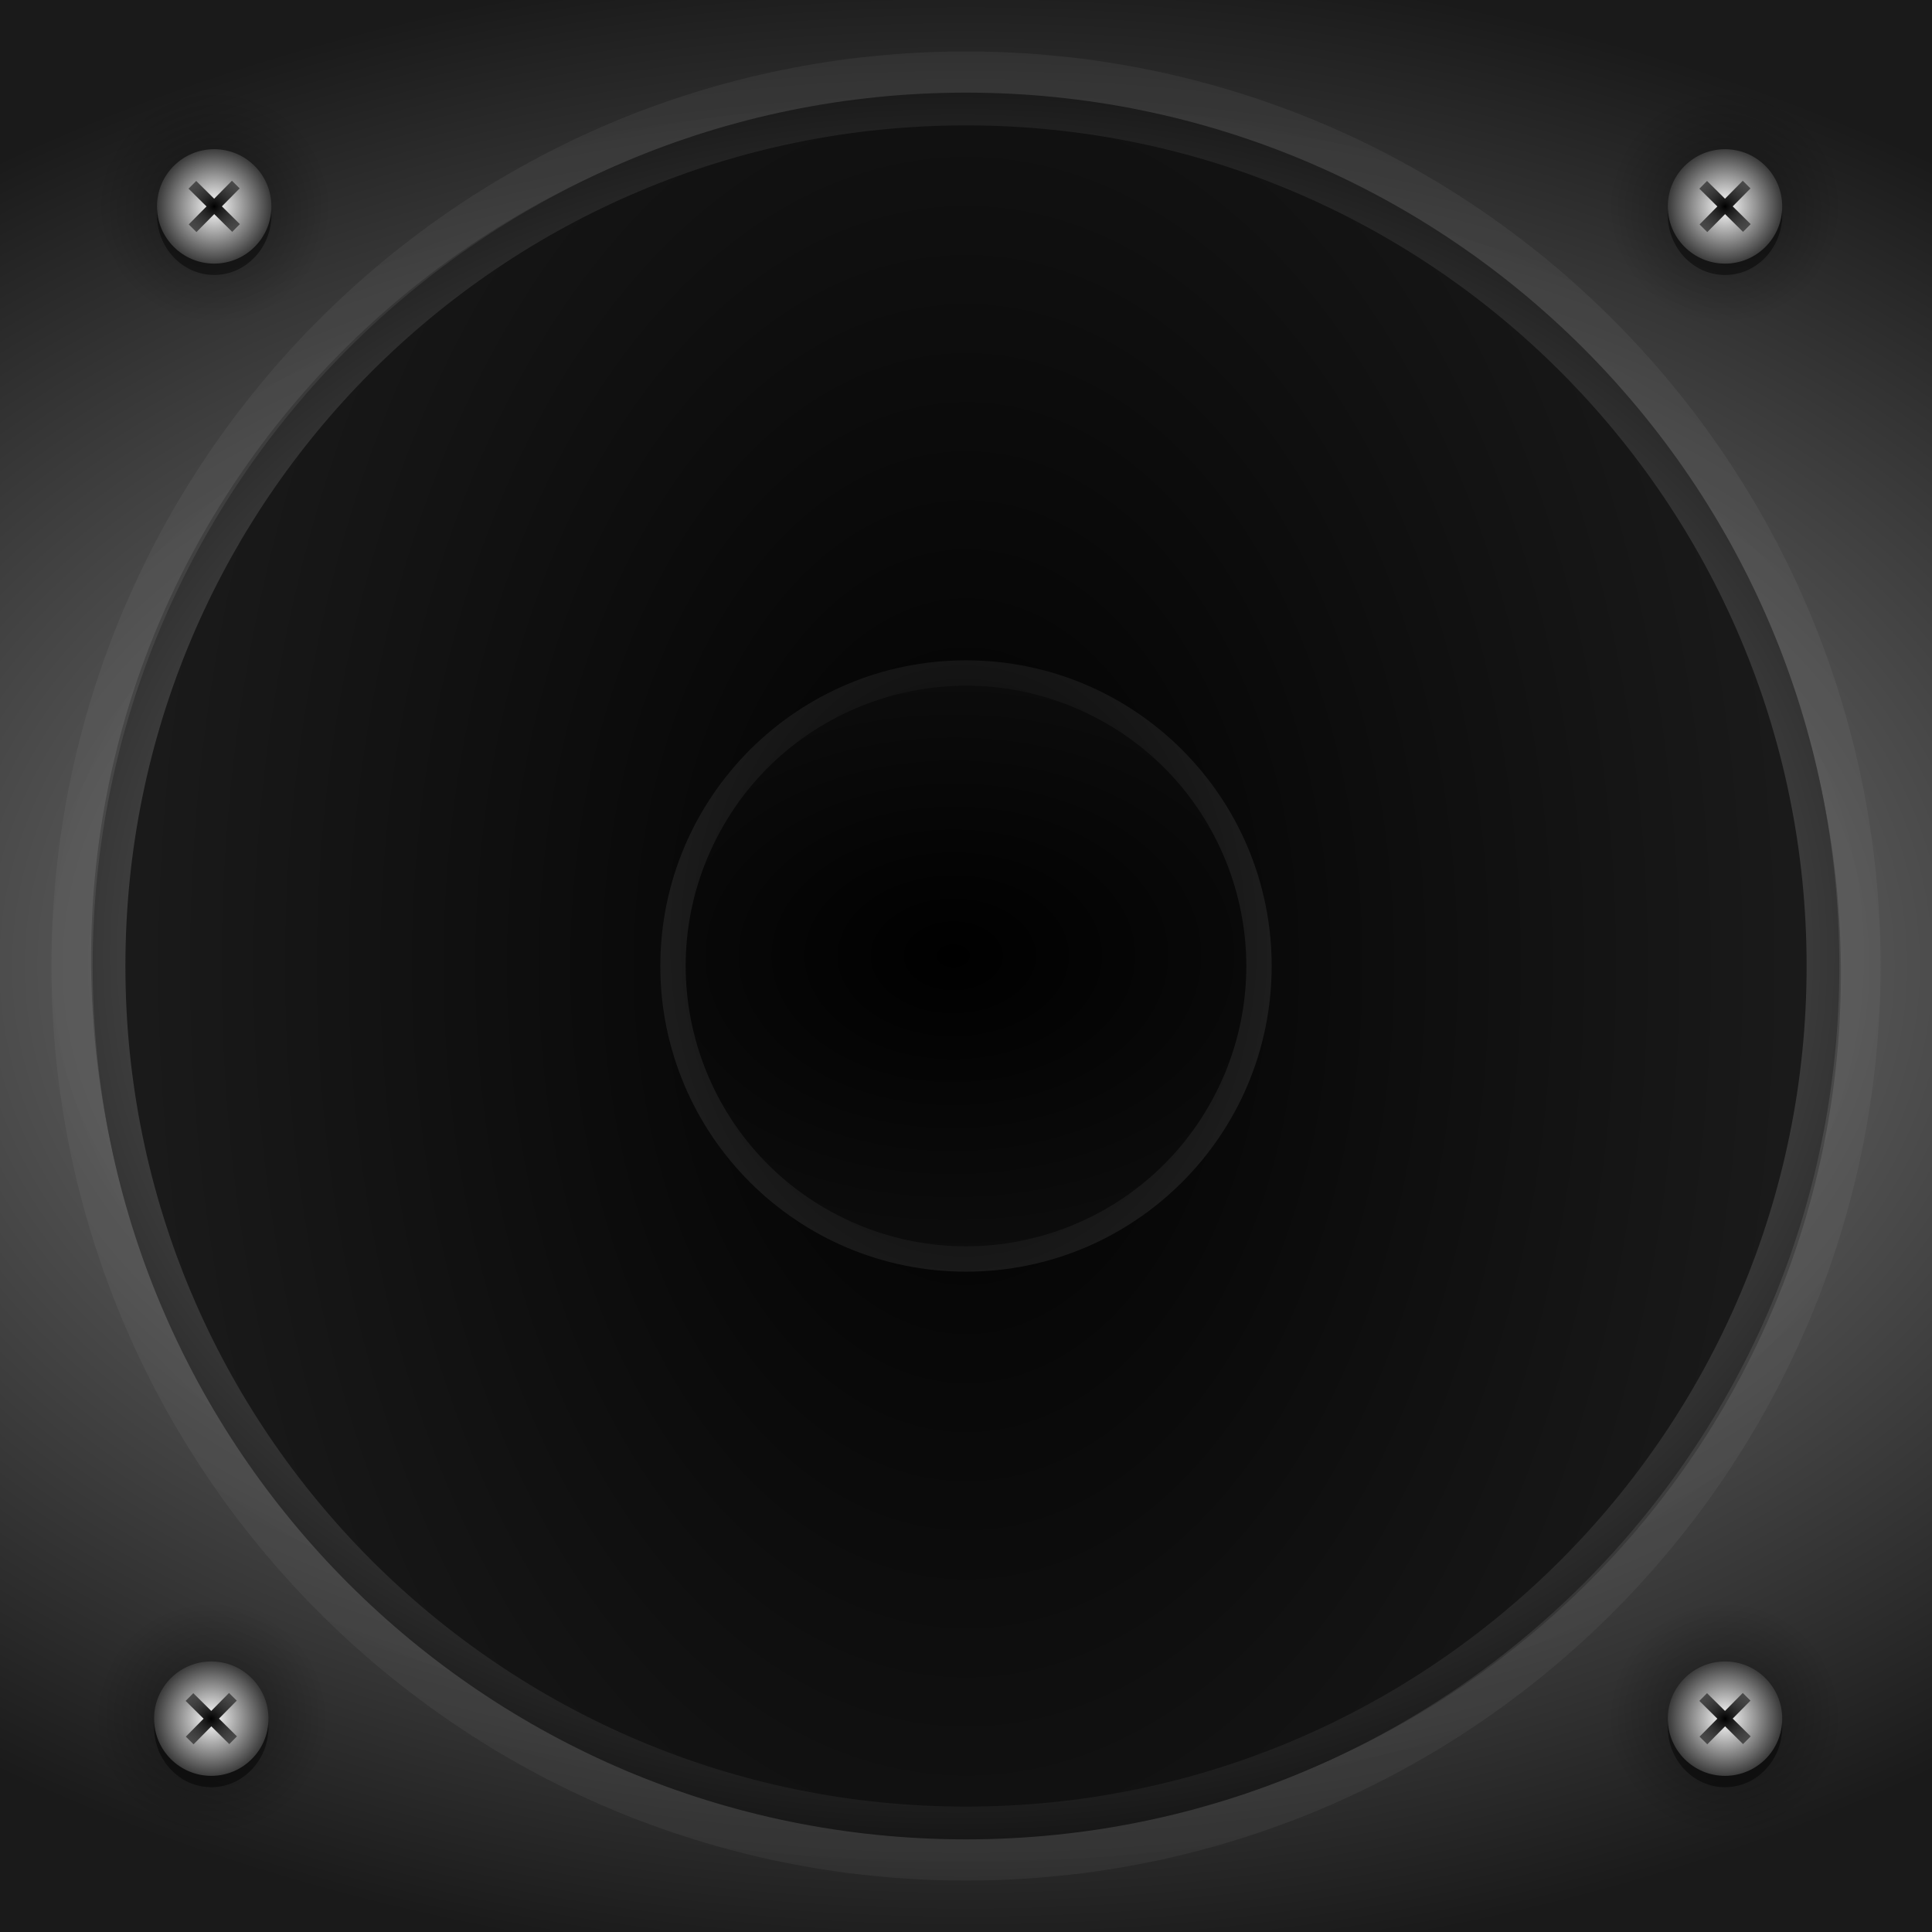
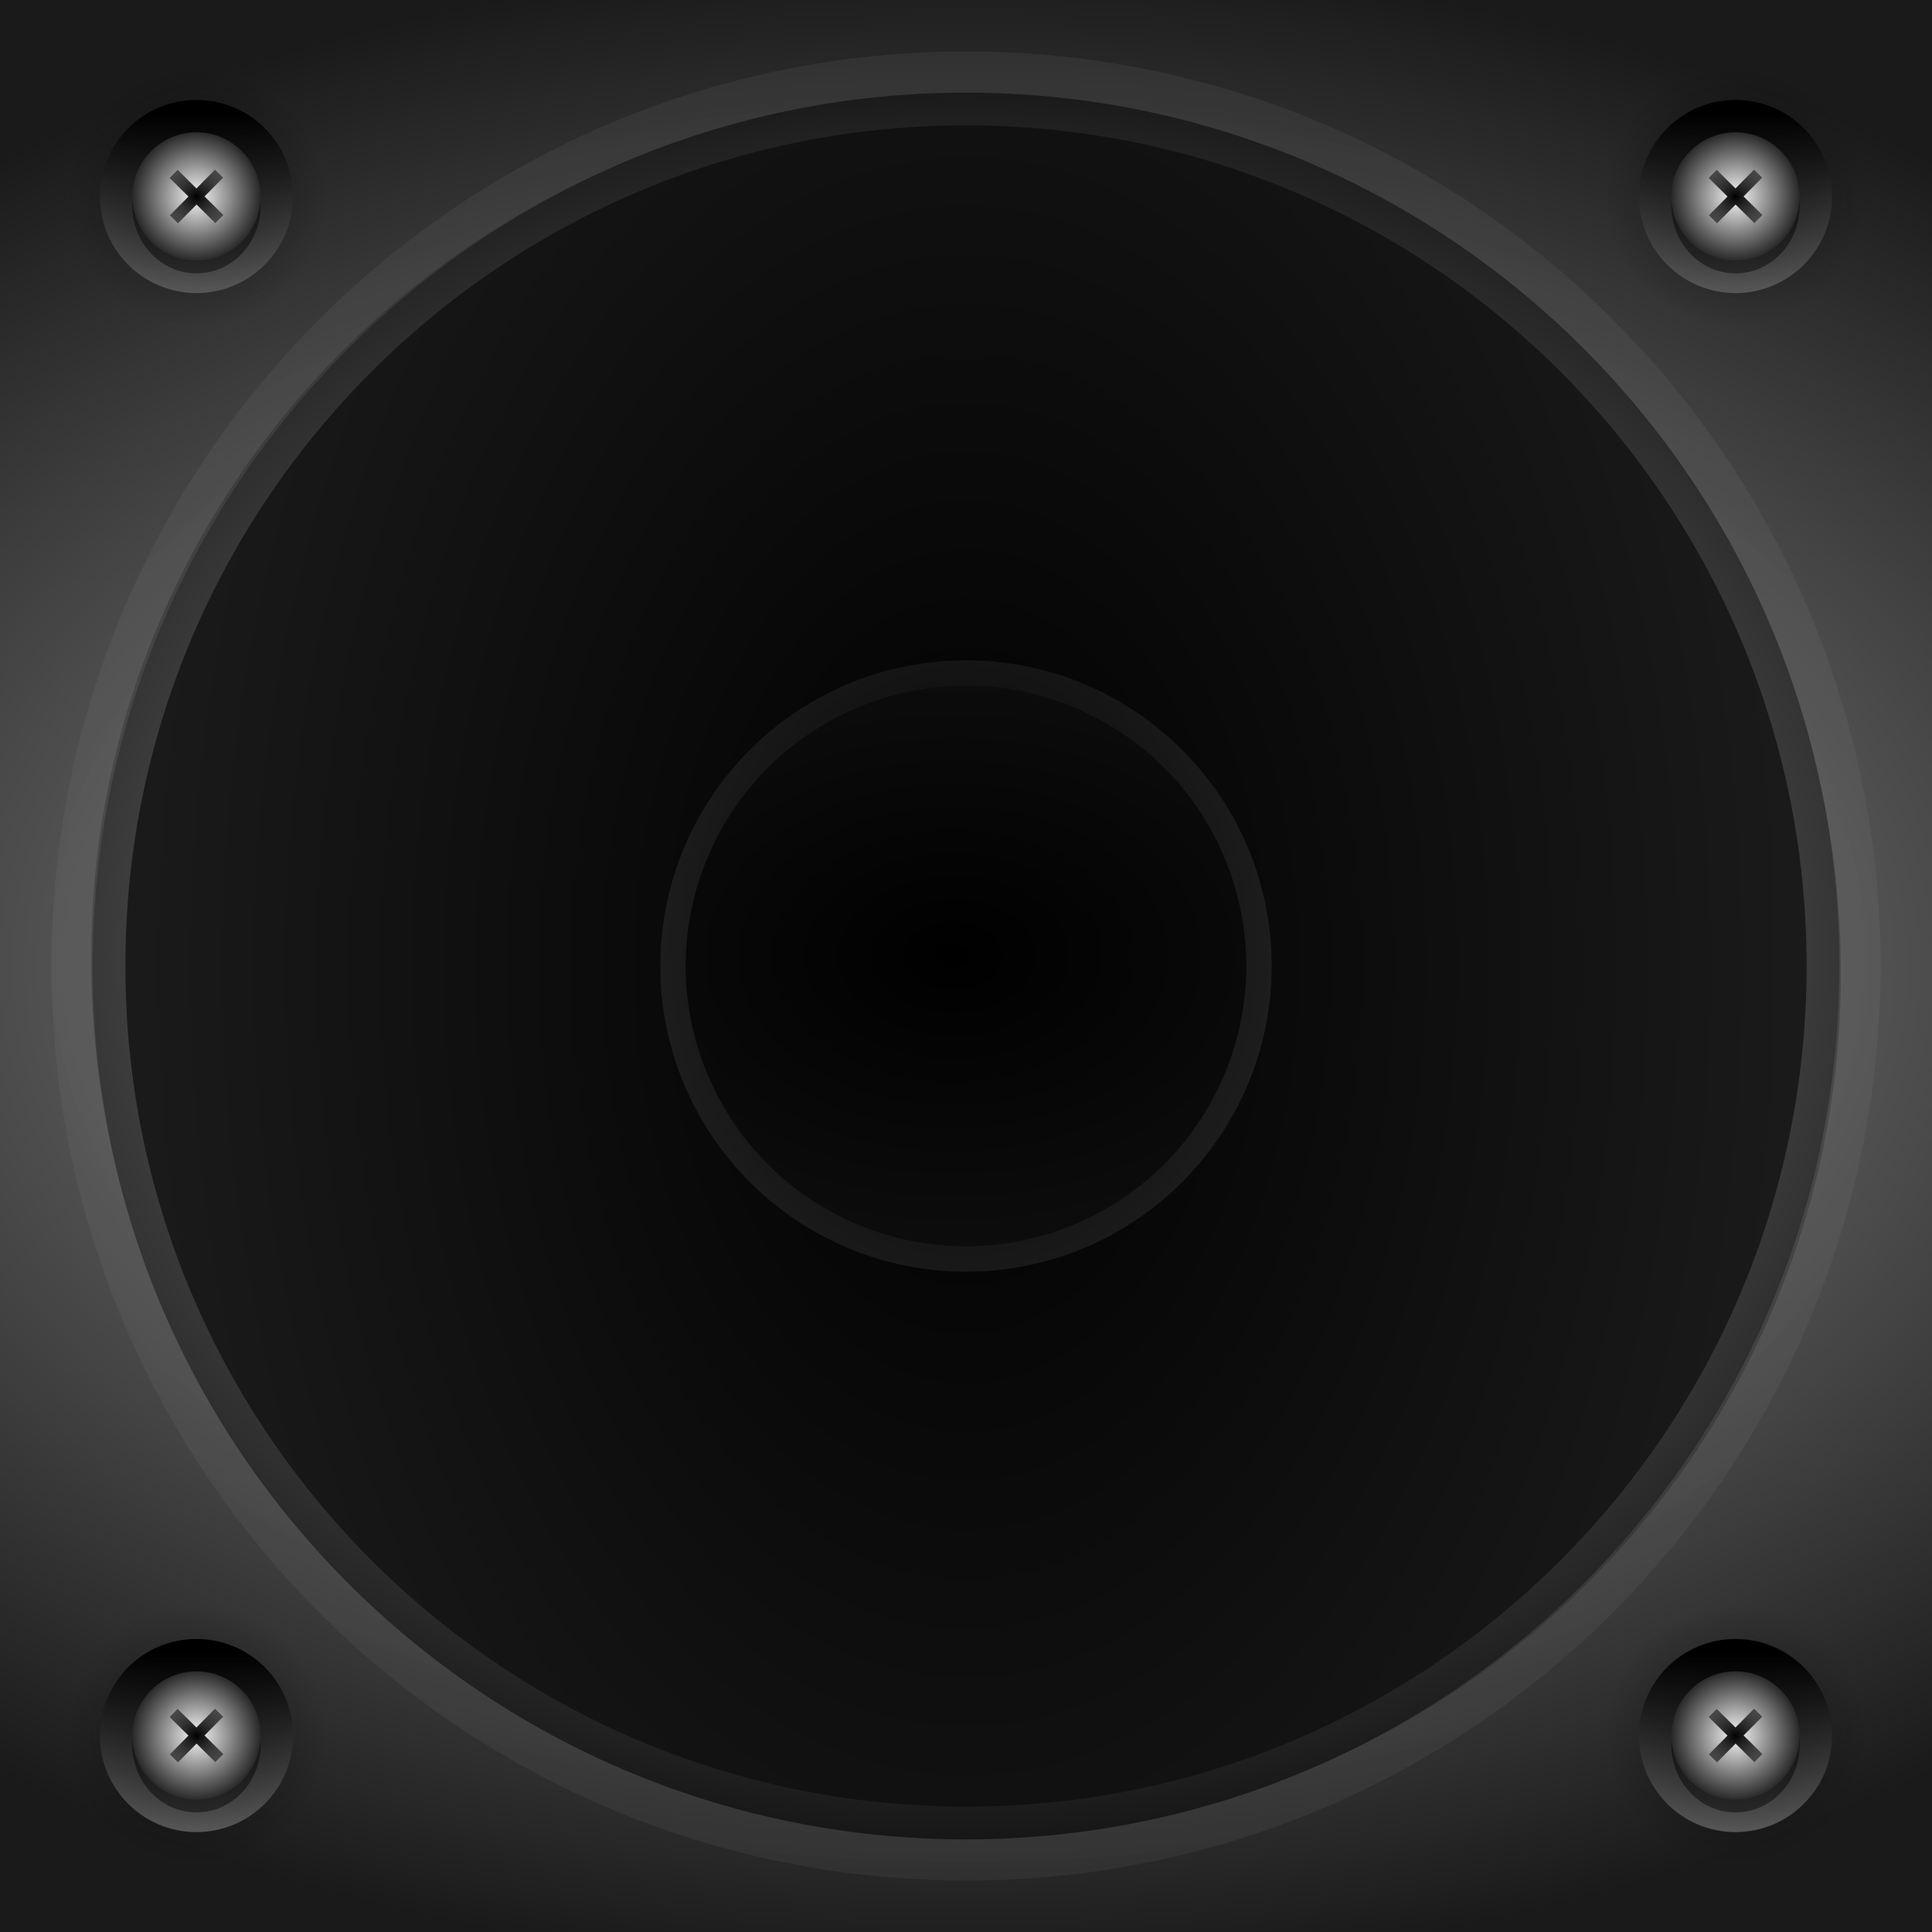
<svg xmlns="http://www.w3.org/2000/svg" xmlns:xlink="http://www.w3.org/1999/xlink" width="118" height="118" viewBox="0 0 118 118" id="svg2" version="1.1">
  <defs id="defs4">
    <linearGradient id="linearGradient4582">
      <stop style="stop-color:#ffffff;stop-opacity:1" offset="0" id="stop4578" />
      <stop style="stop-color:#1e1e1e;stop-opacity:1" offset="1" id="stop4580" />
    </linearGradient>
    <linearGradient id="linearGradient4798">
      <stop style="stop-color:#000000;stop-opacity:1;" offset="0" id="stop4794" />
      <stop style="stop-color:#000000;stop-opacity:0;" offset="1" id="stop4796" />
    </linearGradient>
    <linearGradient id="linearGradient4601">
      <stop id="stop4597" offset="0" style="stop-color:#f9f9f9;stop-opacity:1" />
      <stop id="stop4599" offset="1" style="stop-color:#1e1e1e;stop-opacity:1" />
    </linearGradient>
    <linearGradient id="linearGradient4593">
      <stop style="stop-color:#000000;stop-opacity:1;" offset="0" id="stop4589" />
      <stop style="stop-color:#000000;stop-opacity:0;" offset="1" id="stop4591" />
    </linearGradient>
    <linearGradient id="linearGradient4220">
      <stop id="stop4222" offset="0" style="stop-color:#b3b3b3;stop-opacity:1" />
      <stop id="stop4224" offset="1" style="stop-color:#4d4d4d;stop-opacity:1" />
    </linearGradient>
    <linearGradient id="linearGradient4226">
      <stop style="stop-color:#000000;stop-opacity:1" offset="0" id="stop4228" />
      <stop style="stop-color:#333333;stop-opacity:1" offset="1" id="stop4230" />
    </linearGradient>
    <linearGradient id="linearGradient4202">
      <stop id="stop4204" offset="0" style="stop-color:#000000;stop-opacity:1" />
      <stop id="stop4206" offset="1" style="stop-color:#333333;stop-opacity:1" />
    </linearGradient>
    <linearGradient id="linearGradient4189">
      <stop style="stop-color:#000000;stop-opacity:1" offset="0" id="stop4191" />
      <stop style="stop-color:#1a1a1a;stop-opacity:1" offset="1" id="stop4193" />
    </linearGradient>
    <linearGradient id="linearGradient4173">
      <stop style="stop-color:#b3b3b3;stop-opacity:1" offset="0" id="stop4175" />
      <stop style="stop-color:#000000;stop-opacity:1" offset="1" id="stop4177" />
    </linearGradient>
    <linearGradient id="linearGradient4159">
      <stop style="stop-color:#999999;stop-opacity:1" offset="0" id="stop4161" />
      <stop style="stop-color:#1a1a1a;stop-opacity:1" offset="1" id="stop4163" />
    </linearGradient>
    <radialGradient xlink:href="#linearGradient4159" id="radialGradient4165" cx="59" cy="993.133" fx="59" fy="993.133" r="59.148" gradientUnits="userSpaceOnUse" gradientTransform="matrix(1.043433,-2.2141091e-7,3.5166025e-7,1.657253,-1054.925,-1704.873)" />
    <radialGradient xlink:href="#linearGradient4173" id="radialGradient4185" cx="66.012" cy="993.296" fx="66.012" fy="993.296" r="54.871" gradientUnits="userSpaceOnUse" gradientTransform="matrix(1.127823,-5.0095623e-7,6.2287524e-7,1.402304,-1067.155,-1452.386)" />
    <radialGradient xlink:href="#linearGradient4202" id="radialGradient4195-0" cx="59.597" cy="1011.803" fx="59.597" fy="1011.803" r="54.102" gradientTransform="matrix(0.6144823,-7.1719447e-7,9.0283955e-7,0.7735405,22.52733,-1774.489)" gradientUnits="userSpaceOnUse" />
    <radialGradient xlink:href="#linearGradient4189" id="radialGradient4195-0-3" cx="65.285" cy="1025.926" fx="65.285" fy="1025.926" r="54.102" gradientTransform="matrix(0.6066212,-0.2946498,0.4239069,0.8727342,445.7678,-1253.246)" gradientUnits="userSpaceOnUse" />
    <pattern y="0" x="0" height="6" width="6" patternUnits="userSpaceOnUse" id="EMFhbasepattern" />
    <radialGradient xlink:href="#linearGradient4226" id="radialGradient4232" cx="-991.952" cy="-82.025" fx="-991.952" fy="-82.025" r="53.199" gradientTransform="matrix(1.855264,0.04375618,-0.06772266,2.871444,1917.153,-712.7758)" gradientUnits="userSpaceOnUse" />
    <radialGradient xlink:href="#linearGradient4220" id="radialGradient4185-7" cx="66.012" cy="993.296" fx="66.012" fy="993.296" r="54.871" gradientUnits="userSpaceOnUse" gradientTransform="matrix(1.191433,1.2192142e-7,-1.7120801e-7,1.673068,-1071.328,-1721.353)" />
    <radialGradient xlink:href="#linearGradient4601" id="radialGradient4263-5-30" cx="8.984" cy="943.307" fx="8.984" fy="943.307" r="3.743" gradientUnits="userSpaceOnUse" gradientTransform="matrix(0.8168621,0,0,0.8168621,97.56252,176.8679)" />
    <radialGradient xlink:href="#linearGradient4593" id="radialGradient4595" cx="104.867" cy="947.414" fx="104.867" fy="947.414" r="2.428" gradientTransform="matrix(1.220892,-1.7597499e-5,1.7801072e-5,1.235015,-23.18121,-222.655)" gradientUnits="userSpaceOnUse" />
    <radialGradient xlink:href="#linearGradient4593" id="radialGradient4723" gradientUnits="userSpaceOnUse" gradientTransform="matrix(1.813608,-1.7630123e-5,1.7323402e-5,1.783211,-85.30364,-742.0172)" cx="104.867" cy="947.414" fx="104.867" fy="947.414" r="2.428" />
-     <radialGradient xlink:href="#linearGradient4798" id="radialGradient4672" gradientUnits="userSpaceOnUse" gradientTransform="matrix(6.9721815e-6,-1.558193,1.616431,7.2483636e-6,-1426.514,1110.365)" cx="104.867" cy="947.414" fx="104.867" fy="947.414" r="2.428" />
-     <radialGradient xlink:href="#linearGradient4798" id="radialGradient4800-49" cx="-105.014" cy="947.589" fx="-105.014" fy="947.589" r="6.116" gradientUnits="userSpaceOnUse" gradientTransform="matrix(1.166179,0,0,1.166179,17.54753,-158.0895)" />
    <radialGradient xlink:href="#linearGradient4582" id="radialGradient4725-12" gradientUnits="userSpaceOnUse" gradientTransform="matrix(1.061397,1.2358733e-7,-1.2607048e-7,1.082723,95.38224,-74.37136)" cx="8.984" cy="943.307" fx="8.984" fy="943.307" r="3.743" />
-     <radialGradient xlink:href="#linearGradient4582" id="radialGradient4590" gradientUnits="userSpaceOnUse" gradientTransform="matrix(1.061397,1.2358733e-7,-1.2607048e-7,1.082723,95.38224,-74.37136)" cx="8.984" cy="943.307" fx="8.984" fy="943.307" r="3.743" />
-     <radialGradient xlink:href="#linearGradient4798" id="radialGradient4800-49-62" cx="-105.014" cy="947.589" fx="-105.014" fy="947.589" r="6.116" gradientUnits="userSpaceOnUse" gradientTransform="matrix(1.166179,0,0,1.166179,17.54753,-158.0895)" />
-     <radialGradient xlink:href="#linearGradient4582" id="radialGradient4590-8" gradientUnits="userSpaceOnUse" gradientTransform="matrix(1.061397,1.2358733e-7,-1.2607048e-7,1.082723,95.38224,-74.37136)" cx="8.984" cy="943.307" fx="8.984" fy="943.307" r="3.743" />
-     <radialGradient xlink:href="#linearGradient4798" id="radialGradient4672-6" gradientUnits="userSpaceOnUse" gradientTransform="matrix(6.9721815e-6,-1.558193,1.616431,7.2483636e-6,-1426.514,1110.365)" cx="104.867" cy="947.414" fx="104.867" fy="947.414" r="2.428" />
-     <radialGradient xlink:href="#linearGradient4798" id="radialGradient4800-49-5" cx="-105.014" cy="947.589" fx="-105.014" fy="947.589" r="6.116" gradientUnits="userSpaceOnUse" gradientTransform="matrix(1.166179,0,0,1.166179,17.54753,-158.0895)" />
-     <radialGradient xlink:href="#linearGradient4582" id="radialGradient4590-88" gradientUnits="userSpaceOnUse" gradientTransform="matrix(1.061397,1.2358733e-7,-1.2607048e-7,1.082723,95.38224,-74.37136)" cx="8.984" cy="943.307" fx="8.984" fy="943.307" r="3.743" />
-     <radialGradient xlink:href="#linearGradient4798" id="radialGradient4672-65" gradientUnits="userSpaceOnUse" gradientTransform="matrix(6.9721815e-6,-1.558193,1.616431,7.2483636e-6,-1426.514,1110.365)" cx="104.867" cy="947.414" fx="104.867" fy="947.414" r="2.428" />
-     <radialGradient xlink:href="#linearGradient4798" id="radialGradient4800-49-0" cx="-105.014" cy="947.589" fx="-105.014" fy="947.589" r="6.116" gradientUnits="userSpaceOnUse" gradientTransform="matrix(1.166179,0,0,1.166179,17.54753,-158.0895)" />
-     <radialGradient xlink:href="#linearGradient4582" id="radialGradient4590-4" gradientUnits="userSpaceOnUse" gradientTransform="matrix(1.061397,1.2358733e-7,-1.2607048e-7,1.082723,95.38224,-74.37136)" cx="8.984" cy="943.307" fx="8.984" fy="943.307" r="3.743" />
-     <radialGradient xlink:href="#linearGradient4798" id="radialGradient4672-3" gradientUnits="userSpaceOnUse" gradientTransform="matrix(6.9721815e-6,-1.558193,1.616431,7.2483636e-6,-1426.514,1110.365)" cx="104.867" cy="947.414" fx="104.867" fy="947.414" r="2.428" />
+     <linearGradient id="linearGradient5406">
+       <stop style="stop-color:#000000;stop-opacity:1" offset="0" id="stop5402" />
+       <stop style="stop-color:#c8c8c8;stop-opacity:1" offset="1" id="stop5404" />
+     </linearGradient>
+     <radialGradient xlink:href="#linearGradient4798" id="radialGradient4800-49-5-6" cx="-105.014" cy="947.589" fx="-105.014" fy="947.589" r="6.116" gradientUnits="userSpaceOnUse" gradientTransform="matrix(0.9746726,0,0,0.9746726,111.3202,-75.81826)" />
+     <radialGradient xlink:href="#linearGradient4601" id="radialGradient5551-7" gradientUnits="userSpaceOnUse" gradientTransform="matrix(0.8184181,7.8037863e-8,-7.8772932e-8,0.8261271,-16.3184,68.47925)" cx="8.984" cy="943.307" fx="8.984" fy="943.307" r="3.743" />
+     <radialGradient xlink:href="#linearGradient4798" id="radialGradient4672-0" gradientUnits="userSpaceOnUse" gradientTransform="matrix(-5.4300984e-6,-1.213557,-1.258914,5.6451955e-6,1201.68,975.0281)" cx="104.867" cy="947.414" fx="104.867" fy="947.414" r="2.428" />
+     <linearGradient xlink:href="#linearGradient5406" id="linearGradient4638" gradientUnits="userSpaceOnUse" gradientTransform="matrix(0.6018435,0,0,0.6018435,333.4652,1280.625)" x1="-543.354" y1="-725.451" x2="-543.354" y2="-697.633" />
+     <linearGradient xlink:href="#linearGradient5406" id="linearGradient4638-8" gradientUnits="userSpaceOnUse" gradientTransform="matrix(0.6018435,0,0,0.6018435,333.4652,1280.625)" x1="-543.354" y1="-725.451" x2="-543.354" y2="-697.633" />
+     <radialGradient xlink:href="#linearGradient4798" id="radialGradient4800-49-5-6-6" cx="-105.014" cy="947.589" fx="-105.014" fy="947.589" r="6.116" gradientUnits="userSpaceOnUse" gradientTransform="matrix(0.9746726,0,0,0.9746726,111.3202,-75.81826)" />
+     <radialGradient xlink:href="#linearGradient4601" id="radialGradient5551-7-4" gradientUnits="userSpaceOnUse" gradientTransform="matrix(0.8184181,7.8037863e-8,-7.8772932e-8,0.8261271,-16.3184,68.47925)" cx="8.984" cy="943.307" fx="8.984" fy="943.307" r="3.743" />
+     <radialGradient xlink:href="#linearGradient4798" id="radialGradient4672-0-8" gradientUnits="userSpaceOnUse" gradientTransform="matrix(-5.4300984e-6,-1.213557,-1.258914,5.6451955e-6,1201.68,975.0281)" cx="104.867" cy="947.414" fx="104.867" fy="947.414" r="2.428" />
+     <radialGradient xlink:href="#linearGradient4798" id="radialGradient4800-49-5-6-66" cx="-105.014" cy="947.589" fx="-105.014" fy="947.589" r="6.116" gradientUnits="userSpaceOnUse" gradientTransform="matrix(0.9746726,0,0,0.9746726,111.3202,-75.81826)" />
+     <radialGradient xlink:href="#linearGradient4601" id="radialGradient5551-7-0" gradientUnits="userSpaceOnUse" gradientTransform="matrix(0.8184181,7.8037863e-8,-7.8772932e-8,0.8261271,-16.3184,68.47925)" cx="8.984" cy="943.307" fx="8.984" fy="943.307" r="3.743" />
+     <radialGradient xlink:href="#linearGradient4798" id="radialGradient4672-0-86" gradientUnits="userSpaceOnUse" gradientTransform="matrix(-5.4300984e-6,-1.213557,-1.258914,5.6451955e-6,1201.68,975.0281)" cx="104.867" cy="947.414" fx="104.867" fy="947.414" r="2.428" />
+     <linearGradient xlink:href="#linearGradient5406" id="linearGradient4967" gradientUnits="userSpaceOnUse" gradientTransform="matrix(0.6018435,0,0,0.6018435,333.4652,1280.625)" x1="-543.354" y1="-725.451" x2="-543.354" y2="-697.633" />
+     <radialGradient xlink:href="#linearGradient4798" id="radialGradient4800-49-5-6-0" cx="-105.014" cy="947.589" fx="-105.014" fy="947.589" r="6.116" gradientUnits="userSpaceOnUse" gradientTransform="matrix(0.9746726,0,0,0.9746726,111.3202,-75.81826)" />
+     <radialGradient xlink:href="#linearGradient4601" id="radialGradient5551-7-07" gradientUnits="userSpaceOnUse" gradientTransform="matrix(0.8184181,7.8037863e-8,-7.8772932e-8,0.8261271,-16.3184,68.47925)" cx="8.984" cy="943.307" fx="8.984" fy="943.307" r="3.743" />
+     <radialGradient xlink:href="#linearGradient4798" id="radialGradient4672-0-0" gradientUnits="userSpaceOnUse" gradientTransform="matrix(-5.4300984e-6,-1.213557,-1.258914,5.6451955e-6,1201.68,975.0281)" cx="104.867" cy="947.414" fx="104.867" fy="947.414" r="2.428" />
+     <linearGradient xlink:href="#linearGradient5406" id="linearGradient5004" gradientUnits="userSpaceOnUse" gradientTransform="matrix(0.6018435,0,0,0.6018435,333.4652,1280.625)" x1="-543.354" y1="-725.451" x2="-543.354" y2="-697.633" />
  </defs>
  <g id="layer1" transform="translate(0,-934.3622)">
    <g id="g4219" transform="matrix(-1,0,0,1,118,0)">
      <g id="g4230">
        <g id="g4379">
          <g id="g4406">
            <rect transform="matrix(0,-1,-1,0,0,0)" style="opacity:1;fill:url(#radialGradient4165);fill-opacity:1;stroke:#000000;stroke-width:0.3;stroke-miterlimit:4;stroke-dasharray:none" id="rect4157" width="119.7" height="119.7" x="-1053.212" y="-118.85" />
            <circle transform="matrix(0,-1,-1,0,0,0)" style="opacity:0.2;fill:#000000;fill-opacity:0;stroke:url(#radialGradient4185-7);stroke-width:3;stroke-linejoin:round;stroke-miterlimit:4;stroke-dasharray:none" id="path4171-6" r="54.357" cy="-59" cx="-993.362" />
            <ellipse style="opacity:0.2;fill:#000000;fill-opacity:0;stroke:#000000;stroke-width:3.331;stroke-linejoin:round;stroke-miterlimit:4;stroke-dasharray:none;stroke-opacity:1" id="path4171-2" cx="-993.395" cy="-67.074" rx="51.452" ry="51.77" transform="matrix(0.00812766,-0.999967,-1,0,0,0)" />
            <circle style="opacity:1;fill:url(#radialGradient4232);fill-opacity:1;stroke:none;stroke-width:2;stroke-linejoin:round;stroke-miterlimit:4;stroke-dasharray:none" id="path4187" cx="82.405" cy="-991.695" transform="matrix(0.999722,0.02357758,0.02357758,-0.999722,0,0)" r="51.608" />
            <ellipse transform="scale(1,-1)" style="opacity:1;fill:url(#radialGradient4195-0);fill-opacity:1;stroke:none;stroke-width:0.531;stroke-linejoin:round;stroke-miterlimit:4;stroke-dasharray:none" id="path4187-3" cx="59" cy="-993.362" rx="18.669" ry="18.669" />
            <ellipse style="opacity:1;fill:url(#radialGradient4195-0-3);fill-opacity:1;stroke:none;stroke-width:0.448;stroke-linejoin:round;stroke-miterlimit:4;stroke-dasharray:none" id="path4187-3-2" cx="920.49" cy="-378.085" rx="17.117" ry="17.117" transform="matrix(0.4341175,0.9008563,0.9008563,-0.4341175,0,0)" />
            <circle transform="matrix(0,-1,-1,0,0,0)" style="opacity:1;fill:#000000;fill-opacity:0;stroke:url(#radialGradient4185);stroke-width:2;stroke-linejoin:round;stroke-miterlimit:4;stroke-dasharray:none" id="path4171" r="52.342" cy="-59" cx="-993.362" />
          </g>
-           <g id="g4588">
-             <circle transform="scale(-1,1)" r="7.132" cy="946.969" cx="-104.918" id="path4541-5" style="opacity:0.4;fill:url(#radialGradient4800-49);fill-opacity:1;stroke:none;stroke-width:1.553;stroke-opacity:1" />
-             <ellipse style="opacity:0.45;fill:#000000;fill-opacity:1;stroke:none;stroke-width:1.948;stroke-linejoin:round;stroke-miterlimit:4;stroke-dasharray:none" id="path4247-3-3-3-1" cx="104.918" cy="947.477" rx="3.494" ry="3.679" />
-             <circle style="opacity:1;fill:url(#radialGradient4590);fill-opacity:1;stroke:none;stroke-width:2.05;stroke-linejoin:round;stroke-miterlimit:4;stroke-dasharray:none" id="path4247-7-45-3" cx="104.918" cy="946.969" r="3.494" />
-             <path id="path4289-9-1-5-9" d="m 103.834,945.4 1.086,1.098 1.097,-1.085 0.468,0.472 -1.098,1.086 1.086,1.098 -0.472,0.468 -1.086,-1.098 -1.097,1.085 -0.468,-0.472 1.098,-1.086 -1.086,-1.098 z" style="color:#000000;font-style:normal;font-variant:normal;font-weight:normal;font-stretch:normal;font-size:medium;line-height:normal;font-family:sans-serif;font-variant-ligatures:normal;font-variant-position:normal;font-variant-caps:normal;font-variant-numeric:normal;font-variant-alternates:normal;font-feature-settings:normal;text-indent:0;text-align:start;text-decoration:none;text-decoration-line:none;text-decoration-style:solid;text-decoration-color:#000000;letter-spacing:normal;word-spacing:normal;text-transform:none;writing-mode:lr-tb;direction:ltr;text-orientation:mixed;dominant-baseline:auto;baseline-shift:baseline;text-anchor:start;white-space:normal;shape-padding:0;clip-rule:nonzero;display:inline;overflow:visible;visibility:visible;opacity:1;isolation:auto;mix-blend-mode:normal;color-interpolation:sRGB;color-interpolation-filters:linearRGB;solid-color:#000000;solid-opacity:1;vector-effect:none;fill:url(#radialGradient4672);fill-opacity:1;fill-rule:evenodd;stroke:none;stroke-width:0.666px;stroke-linecap:butt;stroke-linejoin:miter;stroke-miterlimit:4;stroke-dasharray:none;stroke-dashoffset:0;stroke-opacity:1;color-rendering:auto;image-rendering:auto;shape-rendering:auto;text-rendering:auto;enable-background:accumulate" />
+           <g id="g5517" transform="matrix(-1.34203,0,0,1.34203,118.0325,-191.3717)">
+             <circle r="4.395" cy="847.771" cx="8.966" id="path5400-3" style="opacity:1;fill:url(#linearGradient4638);fill-opacity:1;stroke:none;stroke-width:1.806;stroke-miterlimit:4;stroke-dasharray:none;stroke-opacity:1" />
+             <circle r="5.961" cy="847.771" cx="8.966" id="path4541-5-7-2" style="opacity:0.4;fill:url(#radialGradient4800-49-5-6);fill-opacity:1;stroke:none;stroke-width:1.298;stroke-opacity:1" />
+             <ellipse transform="scale(-1,1)" style="opacity:0.45;fill:#000000;fill-opacity:1;stroke:none;stroke-width:1.628;stroke-linejoin:round;stroke-miterlimit:4;stroke-dasharray:none" id="path4247-3-3-3-1-30" cx="-8.966" cy="848.196" rx="2.92" ry="3.074" />
+             <circle transform="scale(-1,1)" style="opacity:1;fill:url(#radialGradient5551-7);fill-opacity:1;stroke:none;stroke-width:1.713;stroke-linejoin:round;stroke-miterlimit:4;stroke-dasharray:none" id="path4247-7-45-3-6" cx="-8.966" cy="847.771" r="2.92" />
+             <path id="path4289-9-1-5-9-7" d="m 9.81,846.55 -0.846,0.855 -0.854,-0.845 -0.364,0.368 0.855,0.846 -0.846,0.855 0.368,0.364 0.846,-0.855 0.854,0.845 0.364,-0.368 -0.855,-0.846 0.846,-0.855 z" style="color:#000000;font-style:normal;font-variant:normal;font-weight:normal;font-stretch:normal;font-size:medium;line-height:normal;font-family:sans-serif;font-variant-ligatures:normal;font-variant-position:normal;font-variant-caps:normal;font-variant-numeric:normal;font-variant-alternates:normal;font-feature-settings:normal;text-indent:0;text-align:start;text-decoration:none;text-decoration-line:none;text-decoration-style:solid;text-decoration-color:#000000;letter-spacing:normal;word-spacing:normal;text-transform:none;writing-mode:lr-tb;direction:ltr;text-orientation:mixed;dominant-baseline:auto;baseline-shift:baseline;text-anchor:start;white-space:normal;shape-padding:0;clip-rule:nonzero;display:inline;overflow:visible;visibility:visible;opacity:1;isolation:auto;mix-blend-mode:normal;color-interpolation:sRGB;color-interpolation-filters:linearRGB;solid-color:#000000;solid-opacity:1;vector-effect:none;fill:url(#radialGradient4672-0);fill-opacity:1;fill-rule:evenodd;stroke:none;stroke-width:0.518px;stroke-linecap:butt;stroke-linejoin:miter;stroke-miterlimit:4;stroke-dasharray:none;stroke-dashoffset:0;stroke-opacity:1;color-rendering:auto;image-rendering:auto;shape-rendering:auto;text-rendering:auto;enable-background:accumulate" />
          </g>
-           <g transform="translate(-92.27625,0.001025)" id="g4588-9">
-             <circle transform="scale(-1,1)" r="7.132" cy="946.969" cx="-104.918" id="path4541-5-08" style="opacity:0.4;fill:url(#radialGradient4800-49-62);fill-opacity:1;stroke:none;stroke-width:1.553;stroke-opacity:1" />
-             <ellipse style="opacity:0.45;fill:#000000;fill-opacity:1;stroke:none;stroke-width:1.948;stroke-linejoin:round;stroke-miterlimit:4;stroke-dasharray:none" id="path4247-3-3-3-1-5" cx="104.918" cy="947.477" rx="3.494" ry="3.679" />
-             <circle style="opacity:1;fill:url(#radialGradient4590-8);fill-opacity:1;stroke:none;stroke-width:2.05;stroke-linejoin:round;stroke-miterlimit:4;stroke-dasharray:none" id="path4247-7-45-3-0" cx="104.918" cy="946.969" r="3.494" />
-             <path id="path4289-9-1-5-9-0" d="m 103.834,945.4 1.086,1.098 1.097,-1.085 0.468,0.472 -1.098,1.086 1.086,1.098 -0.472,0.468 -1.086,-1.098 -1.097,1.085 -0.468,-0.472 1.098,-1.086 -1.086,-1.098 z" style="color:#000000;font-style:normal;font-variant:normal;font-weight:normal;font-stretch:normal;font-size:medium;line-height:normal;font-family:sans-serif;font-variant-ligatures:normal;font-variant-position:normal;font-variant-caps:normal;font-variant-numeric:normal;font-variant-alternates:normal;font-feature-settings:normal;text-indent:0;text-align:start;text-decoration:none;text-decoration-line:none;text-decoration-style:solid;text-decoration-color:#000000;letter-spacing:normal;word-spacing:normal;text-transform:none;writing-mode:lr-tb;direction:ltr;text-orientation:mixed;dominant-baseline:auto;baseline-shift:baseline;text-anchor:start;white-space:normal;shape-padding:0;clip-rule:nonzero;display:inline;overflow:visible;visibility:visible;opacity:1;isolation:auto;mix-blend-mode:normal;color-interpolation:sRGB;color-interpolation-filters:linearRGB;solid-color:#000000;solid-opacity:1;vector-effect:none;fill:url(#radialGradient4672-6);fill-opacity:1;fill-rule:evenodd;stroke:none;stroke-width:0.666px;stroke-linecap:butt;stroke-linejoin:miter;stroke-miterlimit:4;stroke-dasharray:none;stroke-dashoffset:0;stroke-opacity:1;color-rendering:auto;image-rendering:auto;shape-rendering:auto;text-rendering:auto;enable-background:accumulate" />
+           <g id="g5517-1" transform="matrix(-1.34203,0,0,1.34203,24.03248,-191.3717)">
+             <circle r="4.395" cy="847.771" cx="8.966" id="path5400-3-6" style="opacity:1;fill:url(#linearGradient4638-8);fill-opacity:1;stroke:none;stroke-width:1.806;stroke-miterlimit:4;stroke-dasharray:none;stroke-opacity:1" />
+             <circle r="5.961" cy="847.771" cx="8.966" id="path4541-5-7-2-7" style="opacity:0.4;fill:url(#radialGradient4800-49-5-6-6);fill-opacity:1;stroke:none;stroke-width:1.298;stroke-opacity:1" />
+             <ellipse transform="scale(-1,1)" style="opacity:0.45;fill:#000000;fill-opacity:1;stroke:none;stroke-width:1.628;stroke-linejoin:round;stroke-miterlimit:4;stroke-dasharray:none" id="path4247-3-3-3-1-30-1" cx="-8.966" cy="848.196" rx="2.92" ry="3.074" />
+             <circle transform="scale(-1,1)" style="opacity:1;fill:url(#radialGradient5551-7-4);fill-opacity:1;stroke:none;stroke-width:1.713;stroke-linejoin:round;stroke-miterlimit:4;stroke-dasharray:none" id="path4247-7-45-3-6-2" cx="-8.966" cy="847.771" r="2.92" />
+             <path id="path4289-9-1-5-9-7-6" d="m 9.81,846.55 -0.846,0.855 -0.854,-0.845 -0.364,0.368 0.855,0.846 -0.846,0.855 0.368,0.364 0.846,-0.855 0.854,0.845 0.364,-0.368 -0.855,-0.846 0.846,-0.855 z" style="color:#000000;font-style:normal;font-variant:normal;font-weight:normal;font-stretch:normal;font-size:medium;line-height:normal;font-family:sans-serif;font-variant-ligatures:normal;font-variant-position:normal;font-variant-caps:normal;font-variant-numeric:normal;font-variant-alternates:normal;font-feature-settings:normal;text-indent:0;text-align:start;text-decoration:none;text-decoration-line:none;text-decoration-style:solid;text-decoration-color:#000000;letter-spacing:normal;word-spacing:normal;text-transform:none;writing-mode:lr-tb;direction:ltr;text-orientation:mixed;dominant-baseline:auto;baseline-shift:baseline;text-anchor:start;white-space:normal;shape-padding:0;clip-rule:nonzero;display:inline;overflow:visible;visibility:visible;opacity:1;isolation:auto;mix-blend-mode:normal;color-interpolation:sRGB;color-interpolation-filters:linearRGB;solid-color:#000000;solid-opacity:1;vector-effect:none;fill:url(#radialGradient4672-0-8);fill-opacity:1;fill-rule:evenodd;stroke:none;stroke-width:0.518px;stroke-linecap:butt;stroke-linejoin:miter;stroke-miterlimit:4;stroke-dasharray:none;stroke-dashoffset:0;stroke-opacity:1;color-rendering:auto;image-rendering:auto;shape-rendering:auto;text-rendering:auto;enable-background:accumulate" />
          </g>
-           <g transform="translate(-92.27625,92.362)" id="g4588-4">
-             <circle transform="scale(-1,1)" r="7.132" cy="946.969" cx="-104.918" id="path4541-5-8" style="opacity:0.4;fill:url(#radialGradient4800-49-5);fill-opacity:1;stroke:none;stroke-width:1.553;stroke-opacity:1" />
-             <ellipse style="opacity:0.45;fill:#000000;fill-opacity:1;stroke:none;stroke-width:1.948;stroke-linejoin:round;stroke-miterlimit:4;stroke-dasharray:none" id="path4247-3-3-3-1-1" cx="104.918" cy="947.477" rx="3.494" ry="3.679" />
-             <circle style="opacity:1;fill:url(#radialGradient4590-88);fill-opacity:1;stroke:none;stroke-width:2.05;stroke-linejoin:round;stroke-miterlimit:4;stroke-dasharray:none" id="path4247-7-45-3-4" cx="104.918" cy="946.969" r="3.494" />
-             <path id="path4289-9-1-5-9-5" d="m 103.834,945.4 1.086,1.098 1.097,-1.085 0.468,0.472 -1.098,1.086 1.086,1.098 -0.472,0.468 -1.086,-1.098 -1.097,1.085 -0.468,-0.472 1.098,-1.086 -1.086,-1.098 z" style="color:#000000;font-style:normal;font-variant:normal;font-weight:normal;font-stretch:normal;font-size:medium;line-height:normal;font-family:sans-serif;font-variant-ligatures:normal;font-variant-position:normal;font-variant-caps:normal;font-variant-numeric:normal;font-variant-alternates:normal;font-feature-settings:normal;text-indent:0;text-align:start;text-decoration:none;text-decoration-line:none;text-decoration-style:solid;text-decoration-color:#000000;letter-spacing:normal;word-spacing:normal;text-transform:none;writing-mode:lr-tb;direction:ltr;text-orientation:mixed;dominant-baseline:auto;baseline-shift:baseline;text-anchor:start;white-space:normal;shape-padding:0;clip-rule:nonzero;display:inline;overflow:visible;visibility:visible;opacity:1;isolation:auto;mix-blend-mode:normal;color-interpolation:sRGB;color-interpolation-filters:linearRGB;solid-color:#000000;solid-opacity:1;vector-effect:none;fill:url(#radialGradient4672-65);fill-opacity:1;fill-rule:evenodd;stroke:none;stroke-width:0.666px;stroke-linecap:butt;stroke-linejoin:miter;stroke-miterlimit:4;stroke-dasharray:none;stroke-dashoffset:0;stroke-opacity:1;color-rendering:auto;image-rendering:auto;shape-rendering:auto;text-rendering:auto;enable-background:accumulate" />
+           <g id="g5517-7" transform="matrix(-1.34203,0,0,1.34203,118.0325,-97.37174)">
+             <circle r="4.395" cy="847.771" cx="8.966" id="path5400-3-7" style="opacity:1;fill:url(#linearGradient4967);fill-opacity:1;stroke:none;stroke-width:1.806;stroke-miterlimit:4;stroke-dasharray:none;stroke-opacity:1" />
+             <circle r="5.961" cy="847.771" cx="8.966" id="path4541-5-7-2-1" style="opacity:0.4;fill:url(#radialGradient4800-49-5-6-66);fill-opacity:1;stroke:none;stroke-width:1.298;stroke-opacity:1" />
+             <ellipse transform="scale(-1,1)" style="opacity:0.45;fill:#000000;fill-opacity:1;stroke:none;stroke-width:1.628;stroke-linejoin:round;stroke-miterlimit:4;stroke-dasharray:none" id="path4247-3-3-3-1-30-5" cx="-8.966" cy="848.196" rx="2.92" ry="3.074" />
+             <circle transform="scale(-1,1)" style="opacity:1;fill:url(#radialGradient5551-7-0);fill-opacity:1;stroke:none;stroke-width:1.713;stroke-linejoin:round;stroke-miterlimit:4;stroke-dasharray:none" id="path4247-7-45-3-6-6" cx="-8.966" cy="847.771" r="2.92" />
+             <path id="path4289-9-1-5-9-7-2" d="m 9.81,846.55 -0.846,0.855 -0.854,-0.845 -0.364,0.368 0.855,0.846 -0.846,0.855 0.368,0.364 0.846,-0.855 0.854,0.845 0.364,-0.368 -0.855,-0.846 0.846,-0.855 z" style="color:#000000;font-style:normal;font-variant:normal;font-weight:normal;font-stretch:normal;font-size:medium;line-height:normal;font-family:sans-serif;font-variant-ligatures:normal;font-variant-position:normal;font-variant-caps:normal;font-variant-numeric:normal;font-variant-alternates:normal;font-feature-settings:normal;text-indent:0;text-align:start;text-decoration:none;text-decoration-line:none;text-decoration-style:solid;text-decoration-color:#000000;letter-spacing:normal;word-spacing:normal;text-transform:none;writing-mode:lr-tb;direction:ltr;text-orientation:mixed;dominant-baseline:auto;baseline-shift:baseline;text-anchor:start;white-space:normal;shape-padding:0;clip-rule:nonzero;display:inline;overflow:visible;visibility:visible;opacity:1;isolation:auto;mix-blend-mode:normal;color-interpolation:sRGB;color-interpolation-filters:linearRGB;solid-color:#000000;solid-opacity:1;vector-effect:none;fill:url(#radialGradient4672-0-86);fill-opacity:1;fill-rule:evenodd;stroke:none;stroke-width:0.518px;stroke-linecap:butt;stroke-linejoin:miter;stroke-miterlimit:4;stroke-dasharray:none;stroke-dashoffset:0;stroke-opacity:1;color-rendering:auto;image-rendering:auto;shape-rendering:auto;text-rendering:auto;enable-background:accumulate" />
          </g>
-           <g transform="translate(0.177755,92.362)" id="g4588-8">
-             <circle transform="scale(-1,1)" r="7.132" cy="946.969" cx="-104.918" id="path4541-5-02" style="opacity:0.4;fill:url(#radialGradient4800-49-0);fill-opacity:1;stroke:none;stroke-width:1.553;stroke-opacity:1" />
-             <ellipse style="opacity:0.45;fill:#000000;fill-opacity:1;stroke:none;stroke-width:1.948;stroke-linejoin:round;stroke-miterlimit:4;stroke-dasharray:none" id="path4247-3-3-3-1-62" cx="104.918" cy="947.477" rx="3.494" ry="3.679" />
-             <circle style="opacity:1;fill:url(#radialGradient4590-4);fill-opacity:1;stroke:none;stroke-width:2.05;stroke-linejoin:round;stroke-miterlimit:4;stroke-dasharray:none" id="path4247-7-45-3-67" cx="104.918" cy="946.969" r="3.494" />
-             <path id="path4289-9-1-5-9-3" d="m 103.834,945.4 1.086,1.098 1.097,-1.085 0.468,0.472 -1.098,1.086 1.086,1.098 -0.472,0.468 -1.086,-1.098 -1.097,1.085 -0.468,-0.472 1.098,-1.086 -1.086,-1.098 z" style="color:#000000;font-style:normal;font-variant:normal;font-weight:normal;font-stretch:normal;font-size:medium;line-height:normal;font-family:sans-serif;font-variant-ligatures:normal;font-variant-position:normal;font-variant-caps:normal;font-variant-numeric:normal;font-variant-alternates:normal;font-feature-settings:normal;text-indent:0;text-align:start;text-decoration:none;text-decoration-line:none;text-decoration-style:solid;text-decoration-color:#000000;letter-spacing:normal;word-spacing:normal;text-transform:none;writing-mode:lr-tb;direction:ltr;text-orientation:mixed;dominant-baseline:auto;baseline-shift:baseline;text-anchor:start;white-space:normal;shape-padding:0;clip-rule:nonzero;display:inline;overflow:visible;visibility:visible;opacity:1;isolation:auto;mix-blend-mode:normal;color-interpolation:sRGB;color-interpolation-filters:linearRGB;solid-color:#000000;solid-opacity:1;vector-effect:none;fill:url(#radialGradient4672-3);fill-opacity:1;fill-rule:evenodd;stroke:none;stroke-width:0.666px;stroke-linecap:butt;stroke-linejoin:miter;stroke-miterlimit:4;stroke-dasharray:none;stroke-dashoffset:0;stroke-opacity:1;color-rendering:auto;image-rendering:auto;shape-rendering:auto;text-rendering:auto;enable-background:accumulate" />
+           <g id="g5517-2" transform="matrix(-1.34203,0,0,1.34203,24.03248,-97.37174)">
+             <circle r="4.395" cy="847.771" cx="8.966" id="path5400-3-1" style="opacity:1;fill:url(#linearGradient5004);fill-opacity:1;stroke:none;stroke-width:1.806;stroke-miterlimit:4;stroke-dasharray:none;stroke-opacity:1" />
+             <circle r="5.961" cy="847.771" cx="8.966" id="path4541-5-7-2-8" style="opacity:0.4;fill:url(#radialGradient4800-49-5-6-0);fill-opacity:1;stroke:none;stroke-width:1.298;stroke-opacity:1" />
+             <ellipse transform="scale(-1,1)" style="opacity:0.45;fill:#000000;fill-opacity:1;stroke:none;stroke-width:1.628;stroke-linejoin:round;stroke-miterlimit:4;stroke-dasharray:none" id="path4247-3-3-3-1-30-10" cx="-8.966" cy="848.196" rx="2.92" ry="3.074" />
+             <circle transform="scale(-1,1)" style="opacity:1;fill:url(#radialGradient5551-7-07);fill-opacity:1;stroke:none;stroke-width:1.713;stroke-linejoin:round;stroke-miterlimit:4;stroke-dasharray:none" id="path4247-7-45-3-6-4" cx="-8.966" cy="847.771" r="2.92" />
+             <path id="path4289-9-1-5-9-7-4" d="m 9.81,846.55 -0.846,0.855 -0.854,-0.845 -0.364,0.368 0.855,0.846 -0.846,0.855 0.368,0.364 0.846,-0.855 0.854,0.845 0.364,-0.368 -0.855,-0.846 0.846,-0.855 z" style="color:#000000;font-style:normal;font-variant:normal;font-weight:normal;font-stretch:normal;font-size:medium;line-height:normal;font-family:sans-serif;font-variant-ligatures:normal;font-variant-position:normal;font-variant-caps:normal;font-variant-numeric:normal;font-variant-alternates:normal;font-feature-settings:normal;text-indent:0;text-align:start;text-decoration:none;text-decoration-line:none;text-decoration-style:solid;text-decoration-color:#000000;letter-spacing:normal;word-spacing:normal;text-transform:none;writing-mode:lr-tb;direction:ltr;text-orientation:mixed;dominant-baseline:auto;baseline-shift:baseline;text-anchor:start;white-space:normal;shape-padding:0;clip-rule:nonzero;display:inline;overflow:visible;visibility:visible;opacity:1;isolation:auto;mix-blend-mode:normal;color-interpolation:sRGB;color-interpolation-filters:linearRGB;solid-color:#000000;solid-opacity:1;vector-effect:none;fill:url(#radialGradient4672-0-0);fill-opacity:1;fill-rule:evenodd;stroke:none;stroke-width:0.518px;stroke-linecap:butt;stroke-linejoin:miter;stroke-miterlimit:4;stroke-dasharray:none;stroke-dashoffset:0;stroke-opacity:1;color-rendering:auto;image-rendering:auto;shape-rendering:auto;text-rendering:auto;enable-background:accumulate" />
          </g>
        </g>
      </g>
    </g>
  </g>
</svg>
